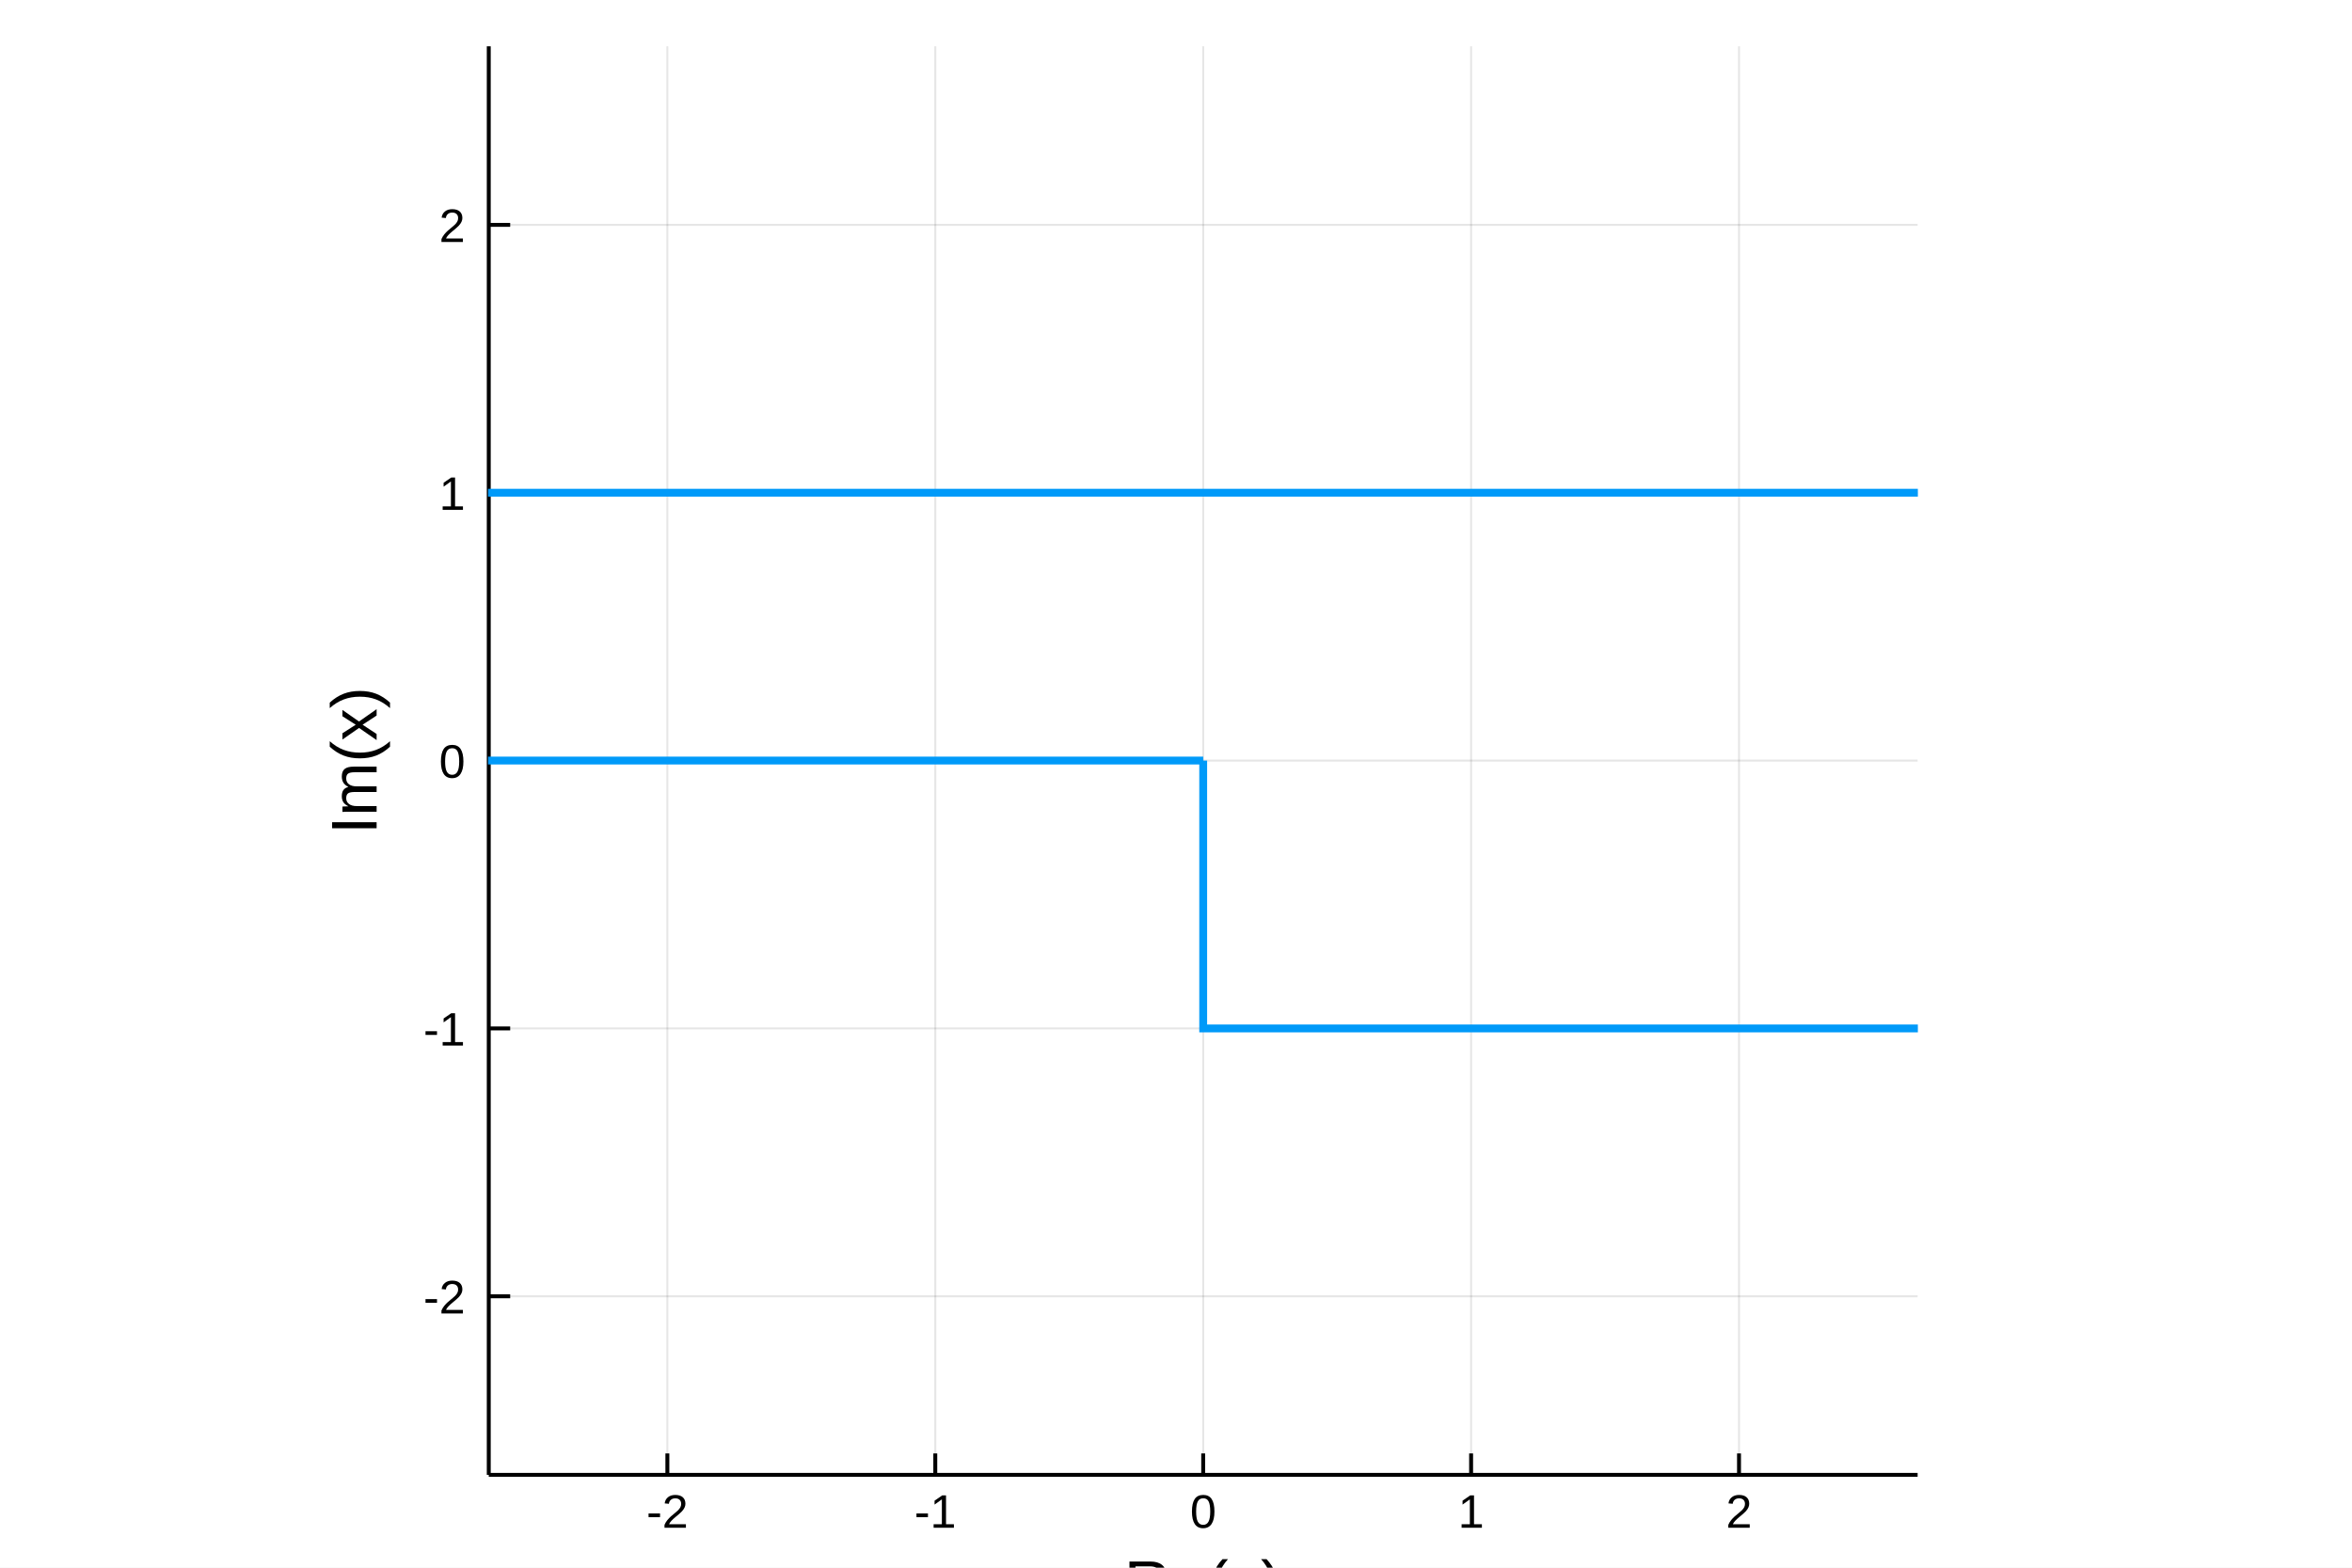
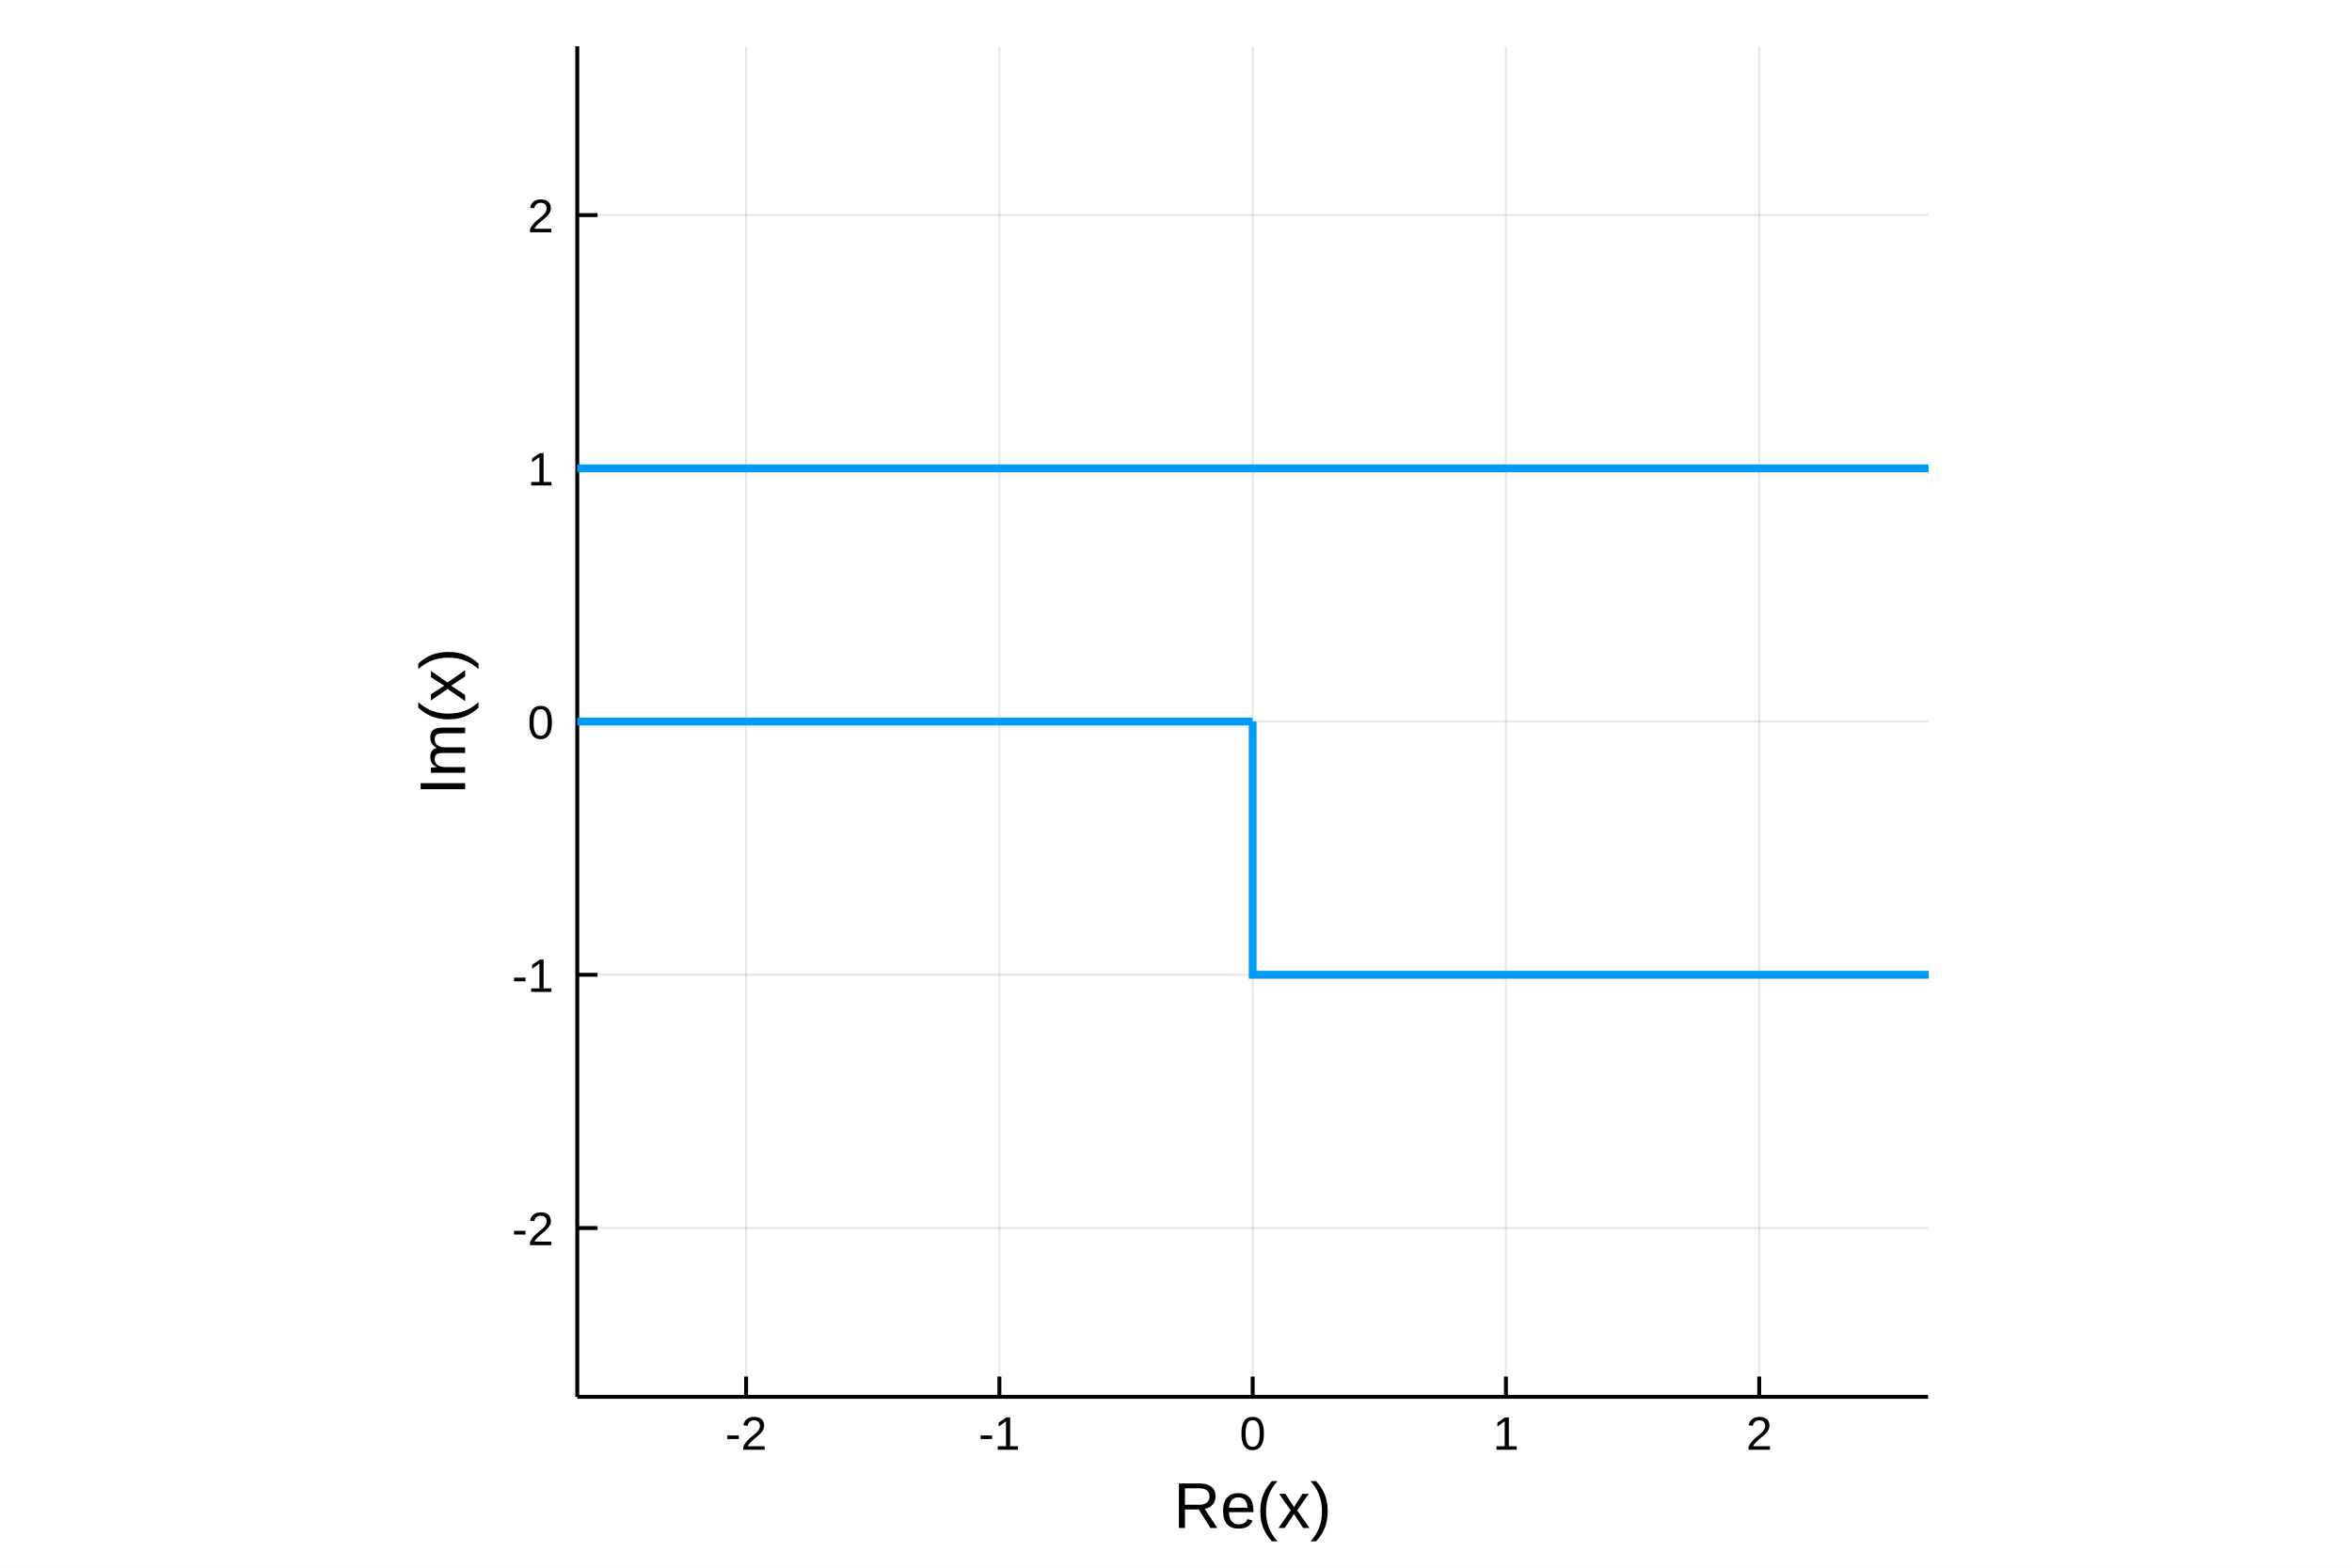
<svg xmlns="http://www.w3.org/2000/svg" width="600" height="400" viewBox="0 0 2400 1600">
  <defs>
-     <clipPath id="clip9600">
+     <clipPath id="clip7300">
      <rect x="0" y="0" width="2400" height="1600" />
    </clipPath>
  </defs>
-   <path clip-path="url(#clip9600)" d=" M0 1600 L2400 1600 L2400 0 L0 0  Z   " fill="#ffffff" fill-rule="evenodd" fill-opacity="1" />
+   <path clip-path="url(#clip7300)" d=" M0 1600 L2400 1600 L2400 0 L0 0  Z   " fill="#ffffff" fill-rule="evenodd" fill-opacity="1" />
  <defs>
-     <clipPath id="clip9601">
+     <clipPath id="clip7301">
      <rect x="480" y="0" width="1681" height="1600" />
    </clipPath>
  </defs>
-   <path clip-path="url(#clip9600)" d=" M498.74 1505.26 L1956.76 1505.26 L1956.76 47.244 L498.74 47.244  Z   " fill="#ffffff" fill-rule="evenodd" fill-opacity="1" />
+   <path clip-path="url(#clip7300)" d=" M589.051 1425.62 L1967.43 1425.62 L1967.43 47.244 L589.051 47.244  Z   " fill="#ffffff" fill-rule="evenodd" fill-opacity="1" />
  <defs>
-     <clipPath id="clip9602">
-       <rect x="498" y="47" width="1459" height="1459" />
+     <clipPath id="clip7302">
+       <rect x="589" y="47" width="1379" height="1379" />
    </clipPath>
  </defs>
-   <polyline clip-path="url(#clip9602)" style="stroke:#000000; stroke-width:2; stroke-opacity:0.1; fill:none" points="   680.992,1505.26 680.992,47.244    " />
-   <polyline clip-path="url(#clip9602)" style="stroke:#000000; stroke-width:2; stroke-opacity:0.1; fill:none" points="   954.37,1505.26 954.37,47.244    " />
-   <polyline clip-path="url(#clip9602)" style="stroke:#000000; stroke-width:2; stroke-opacity:0.1; fill:none" points="   1227.75,1505.26 1227.75,47.244    " />
-   <polyline clip-path="url(#clip9602)" style="stroke:#000000; stroke-width:2; stroke-opacity:0.1; fill:none" points="   1501.13,1505.26 1501.13,47.244    " />
-   <polyline clip-path="url(#clip9602)" style="stroke:#000000; stroke-width:2; stroke-opacity:0.1; fill:none" points="   1774.5,1505.26 1774.5,47.244    " />
-   <polyline clip-path="url(#clip9602)" style="stroke:#000000; stroke-width:2; stroke-opacity:0.1; fill:none" points="   498.74,1323.01 1956.76,1323.01    " />
-   <polyline clip-path="url(#clip9602)" style="stroke:#000000; stroke-width:2; stroke-opacity:0.1; fill:none" points="   498.74,1049.63 1956.76,1049.63    " />
-   <polyline clip-path="url(#clip9602)" style="stroke:#000000; stroke-width:2; stroke-opacity:0.1; fill:none" points="   498.74,776.252 1956.76,776.252    " />
-   <polyline clip-path="url(#clip9602)" style="stroke:#000000; stroke-width:2; stroke-opacity:0.1; fill:none" points="   498.74,502.874 1956.76,502.874    " />
-   <polyline clip-path="url(#clip9602)" style="stroke:#000000; stroke-width:2; stroke-opacity:0.1; fill:none" points="   498.74,229.496 1956.76,229.496    " />
-   <polyline clip-path="url(#clip9600)" style="stroke:#000000; stroke-width:4; stroke-opacity:1; fill:none" points="   498.74,1505.26 1956.76,1505.26    " />
-   <polyline clip-path="url(#clip9600)" style="stroke:#000000; stroke-width:4; stroke-opacity:1; fill:none" points="   498.74,1505.26 498.74,47.244    " />
-   <polyline clip-path="url(#clip9600)" style="stroke:#000000; stroke-width:4; stroke-opacity:1; fill:none" points="   680.992,1505.26 680.992,1483.39    " />
-   <polyline clip-path="url(#clip9600)" style="stroke:#000000; stroke-width:4; stroke-opacity:1; fill:none" points="   954.37,1505.26 954.37,1483.39    " />
-   <polyline clip-path="url(#clip9600)" style="stroke:#000000; stroke-width:4; stroke-opacity:1; fill:none" points="   1227.75,1505.26 1227.75,1483.39    " />
-   <polyline clip-path="url(#clip9600)" style="stroke:#000000; stroke-width:4; stroke-opacity:1; fill:none" points="   1501.13,1505.26 1501.13,1483.39    " />
-   <polyline clip-path="url(#clip9600)" style="stroke:#000000; stroke-width:4; stroke-opacity:1; fill:none" points="   1774.5,1505.26 1774.5,1483.39    " />
-   <polyline clip-path="url(#clip9600)" style="stroke:#000000; stroke-width:4; stroke-opacity:1; fill:none" points="   498.74,1323.01 520.61,1323.01    " />
-   <polyline clip-path="url(#clip9600)" style="stroke:#000000; stroke-width:4; stroke-opacity:1; fill:none" points="   498.74,1049.63 520.61,1049.63    " />
-   <polyline clip-path="url(#clip9600)" style="stroke:#000000; stroke-width:4; stroke-opacity:1; fill:none" points="   498.74,776.252 520.61,776.252    " />
-   <polyline clip-path="url(#clip9600)" style="stroke:#000000; stroke-width:4; stroke-opacity:1; fill:none" points="   498.74,502.874 520.61,502.874    " />
-   <polyline clip-path="url(#clip9600)" style="stroke:#000000; stroke-width:4; stroke-opacity:1; fill:none" points="   498.74,229.496 520.61,229.496    " />
-   <g clip-path="url(#clip9600)">
-     <text style="fill:#000000; fill-opacity:1; font-family:Arial,Helvetica Neue,Helvetica,sans-serif; font-size:48px; text-anchor:middle;" transform="rotate(0, 680.992, 1559.26)" x="680.992" y="1559.26">-2</text>
+   <polyline clip-path="url(#clip7302)" style="stroke:#000000; stroke-width:2; stroke-opacity:0.1; fill:none" points="   761.348,1425.62 761.348,47.244    " />
+   <polyline clip-path="url(#clip7302)" style="stroke:#000000; stroke-width:2; stroke-opacity:0.1; fill:none" points="   1019.79,1425.62 1019.79,47.244    " />
+   <polyline clip-path="url(#clip7302)" style="stroke:#000000; stroke-width:2; stroke-opacity:0.1; fill:none" points="   1278.24,1425.62 1278.24,47.244    " />
+   <polyline clip-path="url(#clip7302)" style="stroke:#000000; stroke-width:2; stroke-opacity:0.1; fill:none" points="   1536.68,1425.62 1536.68,47.244    " />
+   <polyline clip-path="url(#clip7302)" style="stroke:#000000; stroke-width:2; stroke-opacity:0.1; fill:none" points="   1795.13,1425.62 1795.13,47.244    " />
+   <polyline clip-path="url(#clip7302)" style="stroke:#000000; stroke-width:2; stroke-opacity:0.1; fill:none" points="   589.051,1253.32 1967.43,1253.32    " />
+   <polyline clip-path="url(#clip7302)" style="stroke:#000000; stroke-width:2; stroke-opacity:0.1; fill:none" points="   589.051,994.877 1967.43,994.877    " />
+   <polyline clip-path="url(#clip7302)" style="stroke:#000000; stroke-width:2; stroke-opacity:0.1; fill:none" points="   589.051,736.431 1967.43,736.431    " />
+   <polyline clip-path="url(#clip7302)" style="stroke:#000000; stroke-width:2; stroke-opacity:0.1; fill:none" points="   589.051,477.986 1967.43,477.986    " />
+   <polyline clip-path="url(#clip7302)" style="stroke:#000000; stroke-width:2; stroke-opacity:0.1; fill:none" points="   589.051,219.541 1967.43,219.541    " />
+   <polyline clip-path="url(#clip7300)" style="stroke:#000000; stroke-width:4; stroke-opacity:1; fill:none" points="   589.051,1425.62 1967.43,1425.62    " />
+   <polyline clip-path="url(#clip7300)" style="stroke:#000000; stroke-width:4; stroke-opacity:1; fill:none" points="   589.051,1425.62 589.051,47.244    " />
+   <polyline clip-path="url(#clip7300)" style="stroke:#000000; stroke-width:4; stroke-opacity:1; fill:none" points="   761.348,1425.62 761.348,1404.94    " />
+   <polyline clip-path="url(#clip7300)" style="stroke:#000000; stroke-width:4; stroke-opacity:1; fill:none" points="   1019.79,1425.62 1019.79,1404.94    " />
+   <polyline clip-path="url(#clip7300)" style="stroke:#000000; stroke-width:4; stroke-opacity:1; fill:none" points="   1278.24,1425.62 1278.24,1404.94    " />
+   <polyline clip-path="url(#clip7300)" style="stroke:#000000; stroke-width:4; stroke-opacity:1; fill:none" points="   1536.68,1425.62 1536.68,1404.94    " />
+   <polyline clip-path="url(#clip7300)" style="stroke:#000000; stroke-width:4; stroke-opacity:1; fill:none" points="   1795.13,1425.62 1795.13,1404.94    " />
+   <polyline clip-path="url(#clip7300)" style="stroke:#000000; stroke-width:4; stroke-opacity:1; fill:none" points="   589.051,1253.32 609.727,1253.32    " />
+   <polyline clip-path="url(#clip7300)" style="stroke:#000000; stroke-width:4; stroke-opacity:1; fill:none" points="   589.051,994.877 609.727,994.877    " />
+   <polyline clip-path="url(#clip7300)" style="stroke:#000000; stroke-width:4; stroke-opacity:1; fill:none" points="   589.051,736.431 609.727,736.431    " />
+   <polyline clip-path="url(#clip7300)" style="stroke:#000000; stroke-width:4; stroke-opacity:1; fill:none" points="   589.051,477.986 609.727,477.986    " />
+   <polyline clip-path="url(#clip7300)" style="stroke:#000000; stroke-width:4; stroke-opacity:1; fill:none" points="   589.051,219.541 609.727,219.541    " />
+   <g clip-path="url(#clip7300)">
+     <text style="fill:#000000; fill-opacity:1; font-family:Arial,Helvetica Neue,Helvetica,sans-serif; font-size:48px; text-anchor:middle;" transform="rotate(0, 761.348, 1479.62)" x="761.348" y="1479.62">-2</text>
  </g>
-   <g clip-path="url(#clip9600)">
-     <text style="fill:#000000; fill-opacity:1; font-family:Arial,Helvetica Neue,Helvetica,sans-serif; font-size:48px; text-anchor:middle;" transform="rotate(0, 954.37, 1559.26)" x="954.37" y="1559.26">-1</text>
+   <g clip-path="url(#clip7300)">
+     <text style="fill:#000000; fill-opacity:1; font-family:Arial,Helvetica Neue,Helvetica,sans-serif; font-size:48px; text-anchor:middle;" transform="rotate(0, 1019.79, 1479.62)" x="1019.79" y="1479.62">-1</text>
  </g>
-   <g clip-path="url(#clip9600)">
-     <text style="fill:#000000; fill-opacity:1; font-family:Arial,Helvetica Neue,Helvetica,sans-serif; font-size:48px; text-anchor:middle;" transform="rotate(0, 1227.75, 1559.26)" x="1227.75" y="1559.26">0</text>
+   <g clip-path="url(#clip7300)">
+     <text style="fill:#000000; fill-opacity:1; font-family:Arial,Helvetica Neue,Helvetica,sans-serif; font-size:48px; text-anchor:middle;" transform="rotate(0, 1278.24, 1479.62)" x="1278.24" y="1479.62">0</text>
  </g>
-   <g clip-path="url(#clip9600)">
-     <text style="fill:#000000; fill-opacity:1; font-family:Arial,Helvetica Neue,Helvetica,sans-serif; font-size:48px; text-anchor:middle;" transform="rotate(0, 1501.13, 1559.26)" x="1501.13" y="1559.26">1</text>
+   <g clip-path="url(#clip7300)">
+     <text style="fill:#000000; fill-opacity:1; font-family:Arial,Helvetica Neue,Helvetica,sans-serif; font-size:48px; text-anchor:middle;" transform="rotate(0, 1536.68, 1479.62)" x="1536.68" y="1479.62">1</text>
  </g>
-   <g clip-path="url(#clip9600)">
-     <text style="fill:#000000; fill-opacity:1; font-family:Arial,Helvetica Neue,Helvetica,sans-serif; font-size:48px; text-anchor:middle;" transform="rotate(0, 1774.5, 1559.26)" x="1774.5" y="1559.26">2</text>
+   <g clip-path="url(#clip7300)">
+     <text style="fill:#000000; fill-opacity:1; font-family:Arial,Helvetica Neue,Helvetica,sans-serif; font-size:48px; text-anchor:middle;" transform="rotate(0, 1795.13, 1479.62)" x="1795.13" y="1479.62">2</text>
  </g>
-   <g clip-path="url(#clip9600)">
-     <text style="fill:#000000; fill-opacity:1; font-family:Arial,Helvetica Neue,Helvetica,sans-serif; font-size:48px; text-anchor:end;" transform="rotate(0, 474.74, 1340.51)" x="474.74" y="1340.51">-2</text>
+   <g clip-path="url(#clip7300)">
+     <text style="fill:#000000; fill-opacity:1; font-family:Arial,Helvetica Neue,Helvetica,sans-serif; font-size:48px; text-anchor:end;" transform="rotate(0, 565.051, 1270.82)" x="565.051" y="1270.82">-2</text>
  </g>
-   <g clip-path="url(#clip9600)">
-     <text style="fill:#000000; fill-opacity:1; font-family:Arial,Helvetica Neue,Helvetica,sans-serif; font-size:48px; text-anchor:end;" transform="rotate(0, 474.74, 1067.13)" x="474.74" y="1067.13">-1</text>
+   <g clip-path="url(#clip7300)">
+     <text style="fill:#000000; fill-opacity:1; font-family:Arial,Helvetica Neue,Helvetica,sans-serif; font-size:48px; text-anchor:end;" transform="rotate(0, 565.051, 1012.38)" x="565.051" y="1012.38">-1</text>
  </g>
-   <g clip-path="url(#clip9600)">
-     <text style="fill:#000000; fill-opacity:1; font-family:Arial,Helvetica Neue,Helvetica,sans-serif; font-size:48px; text-anchor:end;" transform="rotate(0, 474.74, 793.752)" x="474.74" y="793.752">0</text>
+   <g clip-path="url(#clip7300)">
+     <text style="fill:#000000; fill-opacity:1; font-family:Arial,Helvetica Neue,Helvetica,sans-serif; font-size:48px; text-anchor:end;" transform="rotate(0, 565.051, 753.931)" x="565.051" y="753.931">0</text>
  </g>
-   <g clip-path="url(#clip9600)">
-     <text style="fill:#000000; fill-opacity:1; font-family:Arial,Helvetica Neue,Helvetica,sans-serif; font-size:48px; text-anchor:end;" transform="rotate(0, 474.74, 520.374)" x="474.74" y="520.374">1</text>
+   <g clip-path="url(#clip7300)">
+     <text style="fill:#000000; fill-opacity:1; font-family:Arial,Helvetica Neue,Helvetica,sans-serif; font-size:48px; text-anchor:end;" transform="rotate(0, 565.051, 495.486)" x="565.051" y="495.486">1</text>
  </g>
-   <g clip-path="url(#clip9600)">
-     <text style="fill:#000000; fill-opacity:1; font-family:Arial,Helvetica Neue,Helvetica,sans-serif; font-size:48px; text-anchor:end;" transform="rotate(0, 474.74, 246.996)" x="474.74" y="246.996">2</text>
+   <g clip-path="url(#clip7300)">
+     <text style="fill:#000000; fill-opacity:1; font-family:Arial,Helvetica Neue,Helvetica,sans-serif; font-size:48px; text-anchor:end;" transform="rotate(0, 565.051, 237.041)" x="565.051" y="237.041">2</text>
  </g>
-   <g clip-path="url(#clip9600)">
-     <text style="fill:#000000; fill-opacity:1; font-family:Arial,Helvetica Neue,Helvetica,sans-serif; font-size:66px; text-anchor:middle;" transform="rotate(0, 1227.75, 1639.12)" x="1227.75" y="1639.12">Re(x)</text>
+   <g clip-path="url(#clip7300)">
+     <text style="fill:#000000; fill-opacity:1; font-family:Arial,Helvetica Neue,Helvetica,sans-serif; font-size:66px; text-anchor:middle;" transform="rotate(0, 1278.24, 1559.48)" x="1278.24" y="1559.48">Re(x)</text>
  </g>
-   <g clip-path="url(#clip9600)">
-     <text style="fill:#000000; fill-opacity:1; font-family:Arial,Helvetica Neue,Helvetica,sans-serif; font-size:66px; text-anchor:middle;" transform="rotate(-90, 384.306, 776.252)" x="384.306" y="776.252">Im(x)</text>
+   <g clip-path="url(#clip7300)">
+     <text style="fill:#000000; fill-opacity:1; font-family:Arial,Helvetica Neue,Helvetica,sans-serif; font-size:66px; text-anchor:middle;" transform="rotate(-90, 474.616, 736.431)" x="474.616" y="736.431">Im(x)</text>
  </g>
-   <polyline clip-path="url(#clip9602)" style="stroke:#009af9; stroke-width:8; stroke-opacity:1; fill:none" points="   1227.75,776.252 1227.75,1049.63 3397.62,1049.63 3397.62,1049.63 3398.45,1042.97 3399.26,1036.3 3400.04,1029.63 3400.81,1022.96 3401.63,1015.67    3402.42,1008.38 3403.18,1001.09 3403.93,993.797 3404.54,987.591 3405.13,981.384 3405.71,975.175 3406.26,968.965 3406.9,961.66 3407.51,954.353 3408.09,947.045    3408.65,939.734 3409.14,933.105 3409.61,926.475 3410.05,919.843 3410.48,913.21 3410.89,906.507 3411.28,899.803 3411.65,893.098 3412,886.392 3412.35,879.068    3412.69,871.744 3412.99,864.418 3413.28,857.092 3413.5,850.86 3413.7,844.628 3413.89,838.395 3414.06,832.161 3414.23,824.831 3414.38,817.501 3414.51,810.17    3414.61,802.839 3414.68,796.192 3414.73,789.545 3414.76,782.899 3414.77,776.252 3414.76,769.537 3414.73,762.821 3414.68,756.106 3414.61,749.391 3414.5,742.06    3414.38,734.729 3414.23,727.399 3414.05,720.069 3413.88,713.835 3413.69,707.602 3413.49,701.37 3413.27,695.138 3412.98,687.812 3412.67,680.486 3412.34,673.162    3411.98,665.839 3411.64,659.201 3411.27,652.564 3410.89,645.929 3410.48,639.294 3410.05,632.593 3409.6,625.893 3409.12,619.194 3408.63,612.497 3408.07,605.186    3407.49,597.877 3406.88,590.571 3406.24,583.266 3405.68,577.056 3405.1,570.847 3404.51,564.64 3403.9,558.434 3403.16,551.14 3402.39,543.848 3401.6,536.559    3400.78,529.272 3400.02,522.669 3399.24,516.068 3398.44,509.47 3397.62,502.874 3397.62,502.874 1227.75,502.874 -942.122,502.874 -942.122,502.874    -942.539,506.206 -942.951,509.538 -943.358,512.871 -943.76,516.204 -944.193,519.845 -944.62,523.486 -945.04,527.128 -945.455,530.77 -945.803,533.869 -946.146,536.967    -946.485,540.067 -946.819,543.167 -947.207,546.812 -947.589,550.458 -947.964,554.105 -948.333,557.752 -948.663,561.059 -948.987,564.367 -949.307,567.675 -949.621,570.983    -949.934,574.326 -950.241,577.67 -950.544,581.014 -950.841,584.359 -951.159,588.011 -951.472,591.663 -951.778,595.317 -952.078,598.97 -952.329,602.078 -952.575,605.186    -952.817,608.295 -953.054,611.403 -953.327,615.059 -953.594,618.715 -953.855,622.372 -954.11,626.029 -954.336,629.345 -954.557,632.661 -954.772,635.977 -954.983,639.294    -955.191,642.645 -955.393,645.997 -955.591,649.349 -955.783,652.701 -955.987,656.361 -956.185,660.022 -956.377,663.683 -956.562,667.344 -956.715,670.458 -956.864,673.573    -957.008,676.687 -957.148,679.802 -957.306,683.464 -957.459,687.127 -957.605,690.79 -957.745,694.454 -957.867,697.775 -957.984,701.096 -958.096,704.418 -958.202,707.739    -958.305,711.096 -958.402,714.452 -958.495,717.808 -958.582,721.165 -958.671,724.83 -958.754,728.495 -958.831,732.16 -958.902,735.825 -958.957,738.943 -959.008,742.06    -959.055,745.178 -959.097,748.295 -959.141,751.961 -959.178,755.627 -959.21,759.293 -959.235,762.958 -959.253,766.282 -959.265,769.605 -959.273,772.929 -959.276,776.252    1227.75,776.252    " />
+   <polyline clip-path="url(#clip7302)" style="stroke:#009af9; stroke-width:8; stroke-opacity:1; fill:none" points="   1278.24,736.431 1278.24,994.877 3329.58,994.877 3329.58,994.877 3330.37,988.577 3331.13,982.274 3331.88,975.97 3332.6,969.663 3333.37,962.774    3334.12,955.883 3334.84,948.989 3335.55,942.093 3336.12,936.227 3336.69,930.359 3337.23,924.489 3337.76,918.617 3338.36,911.712 3338.93,904.804 3339.49,897.895    3340.02,890.984 3340.48,884.717 3340.92,878.448 3341.34,872.179 3341.74,865.908 3342.13,859.571 3342.5,853.234 3342.85,846.895 3343.18,840.555 3343.51,833.631    3343.83,826.707 3344.12,819.782 3344.39,812.855 3344.6,806.964 3344.79,801.072 3344.97,795.18 3345.12,789.287 3345.29,782.357 3345.43,775.427 3345.55,768.497    3345.65,761.566 3345.71,755.282 3345.76,748.999 3345.79,742.715 3345.8,736.431 3345.79,730.083 3345.76,723.734 3345.71,717.386 3345.64,711.038 3345.55,704.107    3345.43,697.177 3345.28,690.247 3345.12,683.317 3344.96,677.424 3344.78,671.532 3344.59,665.64 3344.38,659.749 3344.11,652.822 3343.82,645.897 3343.5,638.972    3343.16,632.049 3342.84,625.774 3342.49,619.5 3342.13,613.227 3341.74,606.955 3341.33,600.619 3340.91,594.285 3340.46,587.952 3340,581.621 3339.47,574.71    3338.91,567.8 3338.33,560.893 3337.73,553.987 3337.21,548.116 3336.66,542.246 3336.1,536.378 3335.52,530.511 3334.82,523.615 3334.09,516.722 3333.35,509.831    3332.57,502.942 3331.85,496.7 3331.12,490.46 3330.36,484.222 3329.58,477.986 3329.58,477.986 1278.24,477.986 -773.107,477.986 -773.107,477.986    -773.501,481.136 -773.891,484.286 -774.276,487.437 -774.656,490.588 -775.065,494.03 -775.468,497.472 -775.866,500.915 -776.258,504.359 -776.587,507.288 -776.911,510.217    -777.231,513.147 -777.548,516.078 -777.914,519.524 -778.275,522.971 -778.63,526.419 -778.979,529.867 -779.29,532.993 -779.597,536.12 -779.899,539.247 -780.197,542.375    -780.492,545.536 -780.783,548.697 -781.068,551.858 -781.349,555.02 -781.651,558.472 -781.946,561.926 -782.236,565.379 -782.519,568.833 -782.756,571.771 -782.989,574.71    -783.217,577.648 -783.442,580.587 -783.7,584.043 -783.953,587.5 -784.199,590.957 -784.44,594.414 -784.654,597.549 -784.862,600.684 -785.066,603.819 -785.265,606.955    -785.462,610.123 -785.653,613.291 -785.84,616.46 -786.022,619.629 -786.215,623.089 -786.402,626.55 -786.583,630.011 -786.758,633.473 -786.903,636.417 -787.044,639.361    -787.18,642.305 -787.312,645.25 -787.462,648.712 -787.606,652.175 -787.744,655.638 -787.877,659.101 -787.992,662.241 -788.102,665.381 -788.208,668.521 -788.309,671.661    -788.406,674.834 -788.498,678.007 -788.585,681.18 -788.668,684.353 -788.752,687.818 -788.83,691.283 -788.903,694.748 -788.97,698.213 -789.023,701.16 -789.071,704.107    -789.115,707.054 -789.155,710.002 -789.196,713.467 -789.232,716.933 -789.261,720.398 -789.285,723.864 -789.302,727.006 -789.314,730.148 -789.321,733.289 -789.324,736.431    1278.24,736.431    " />
</svg>
